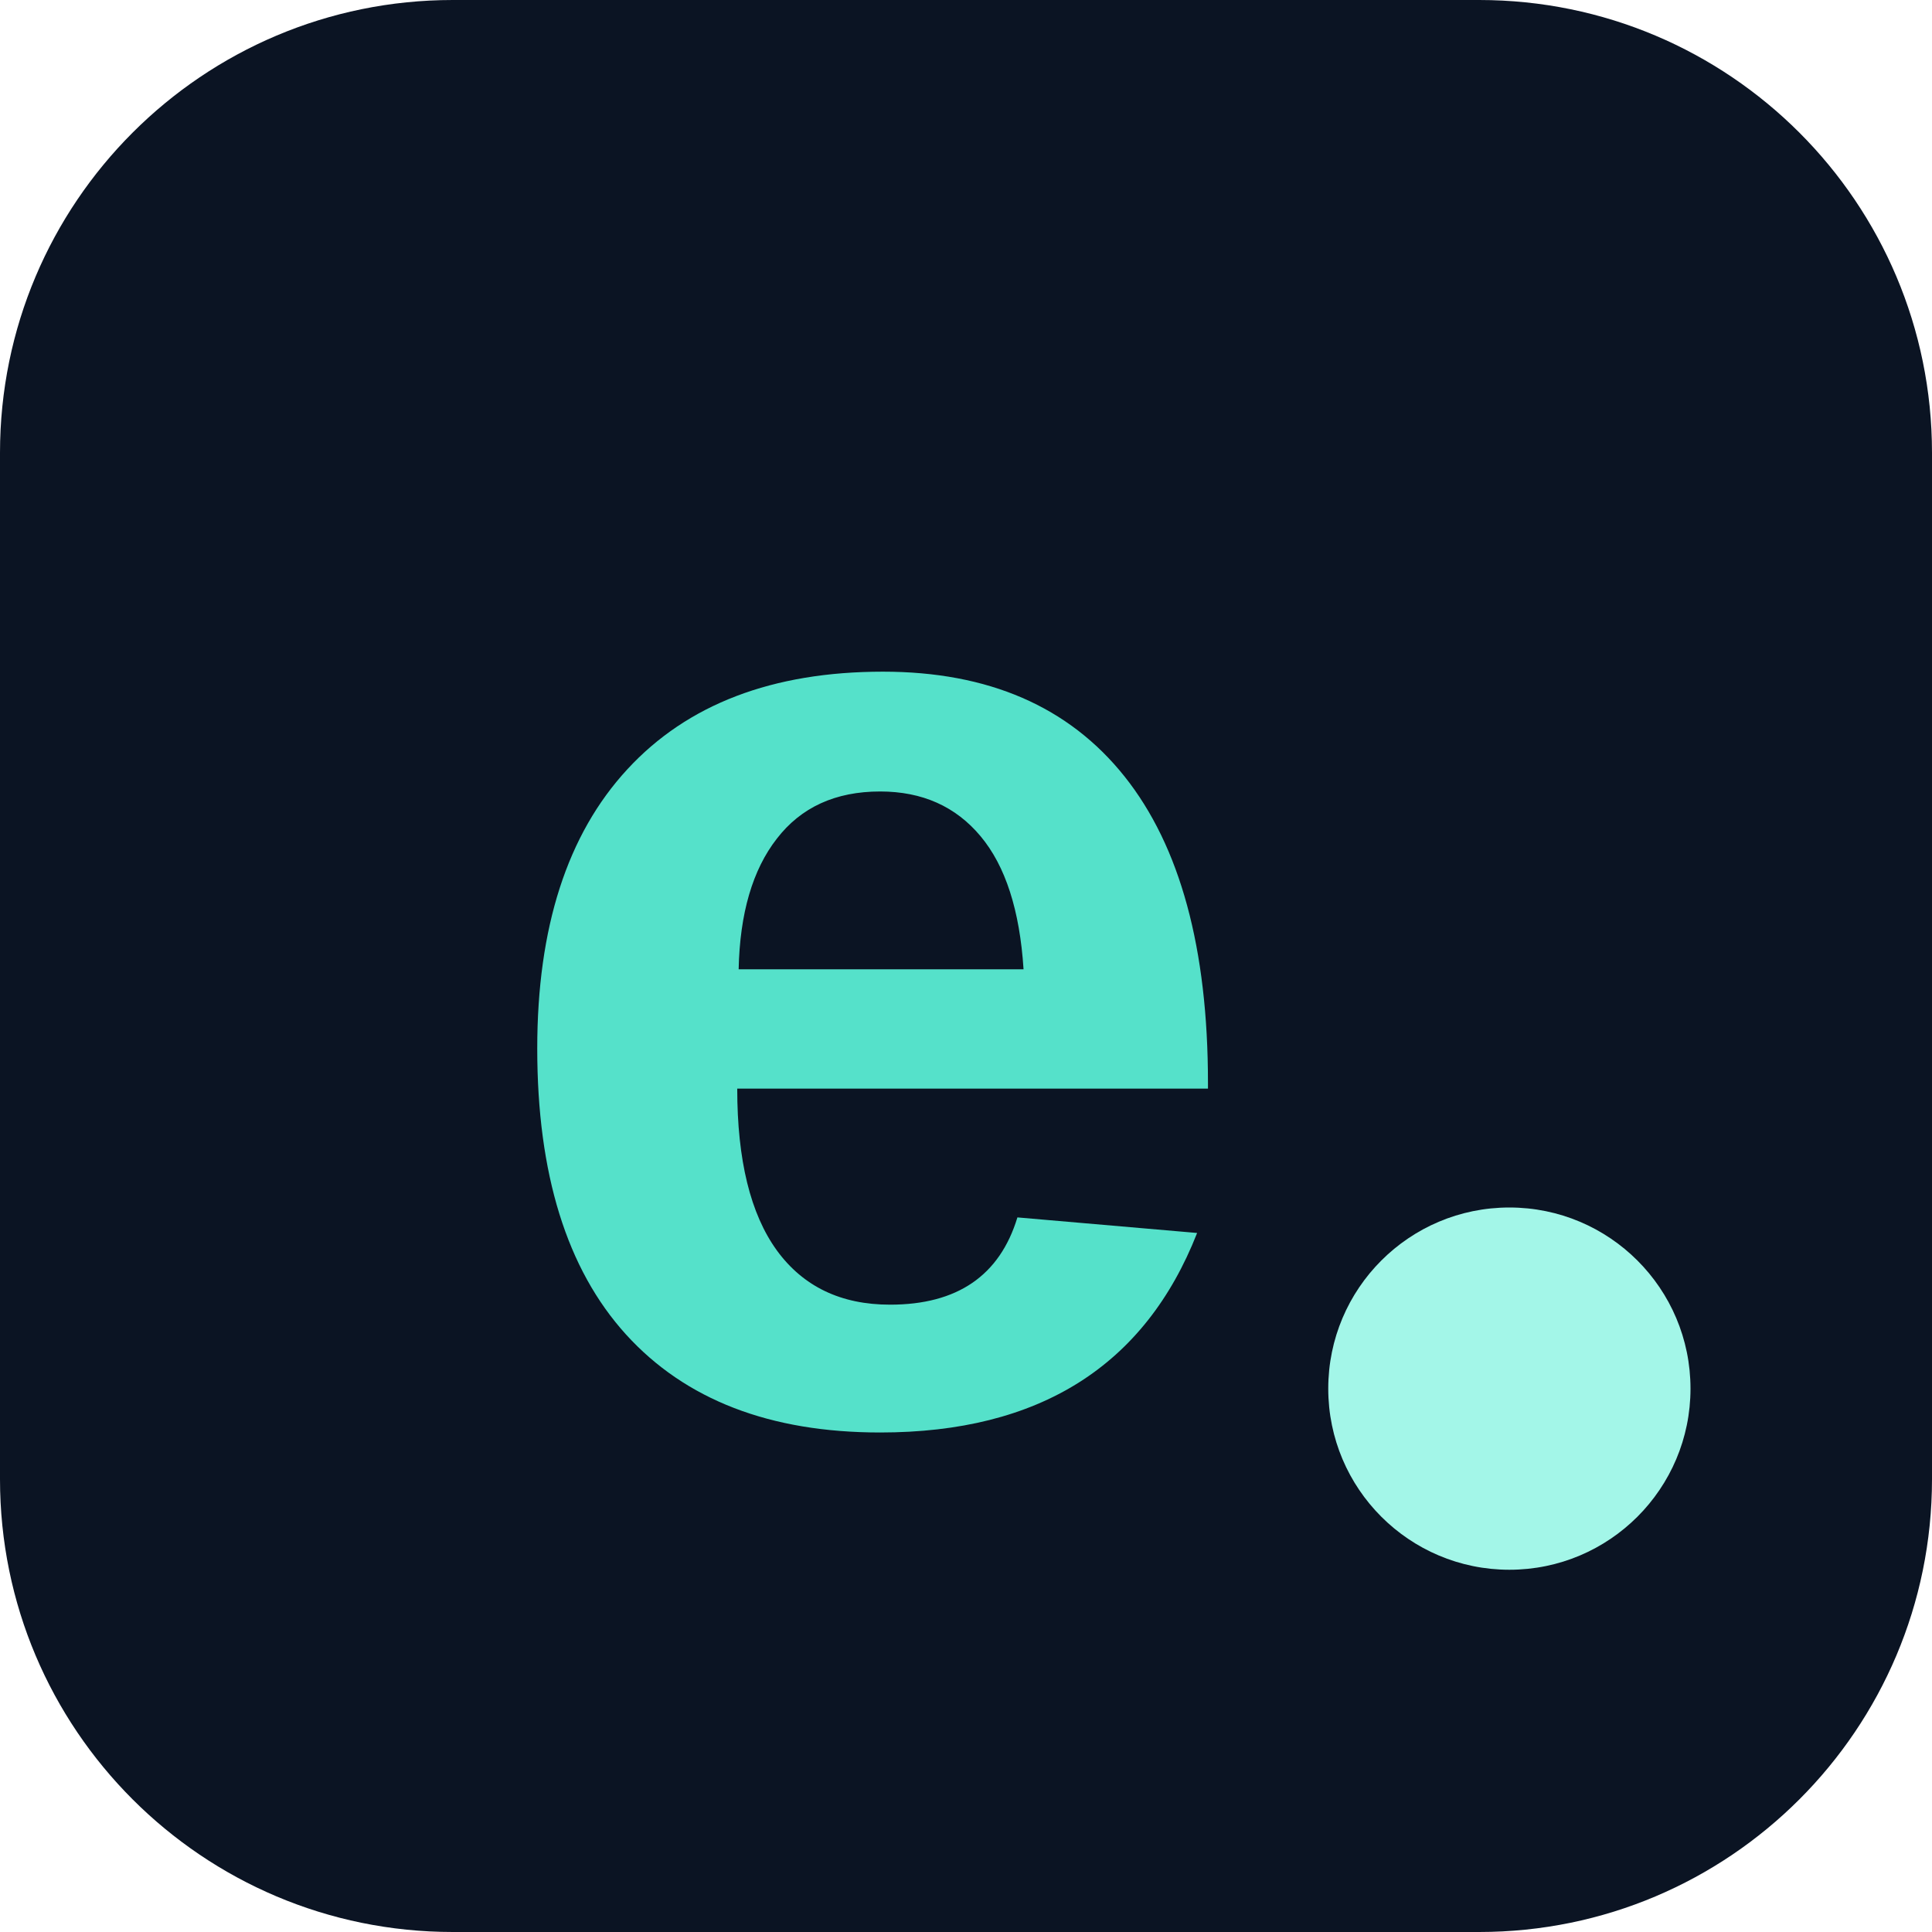
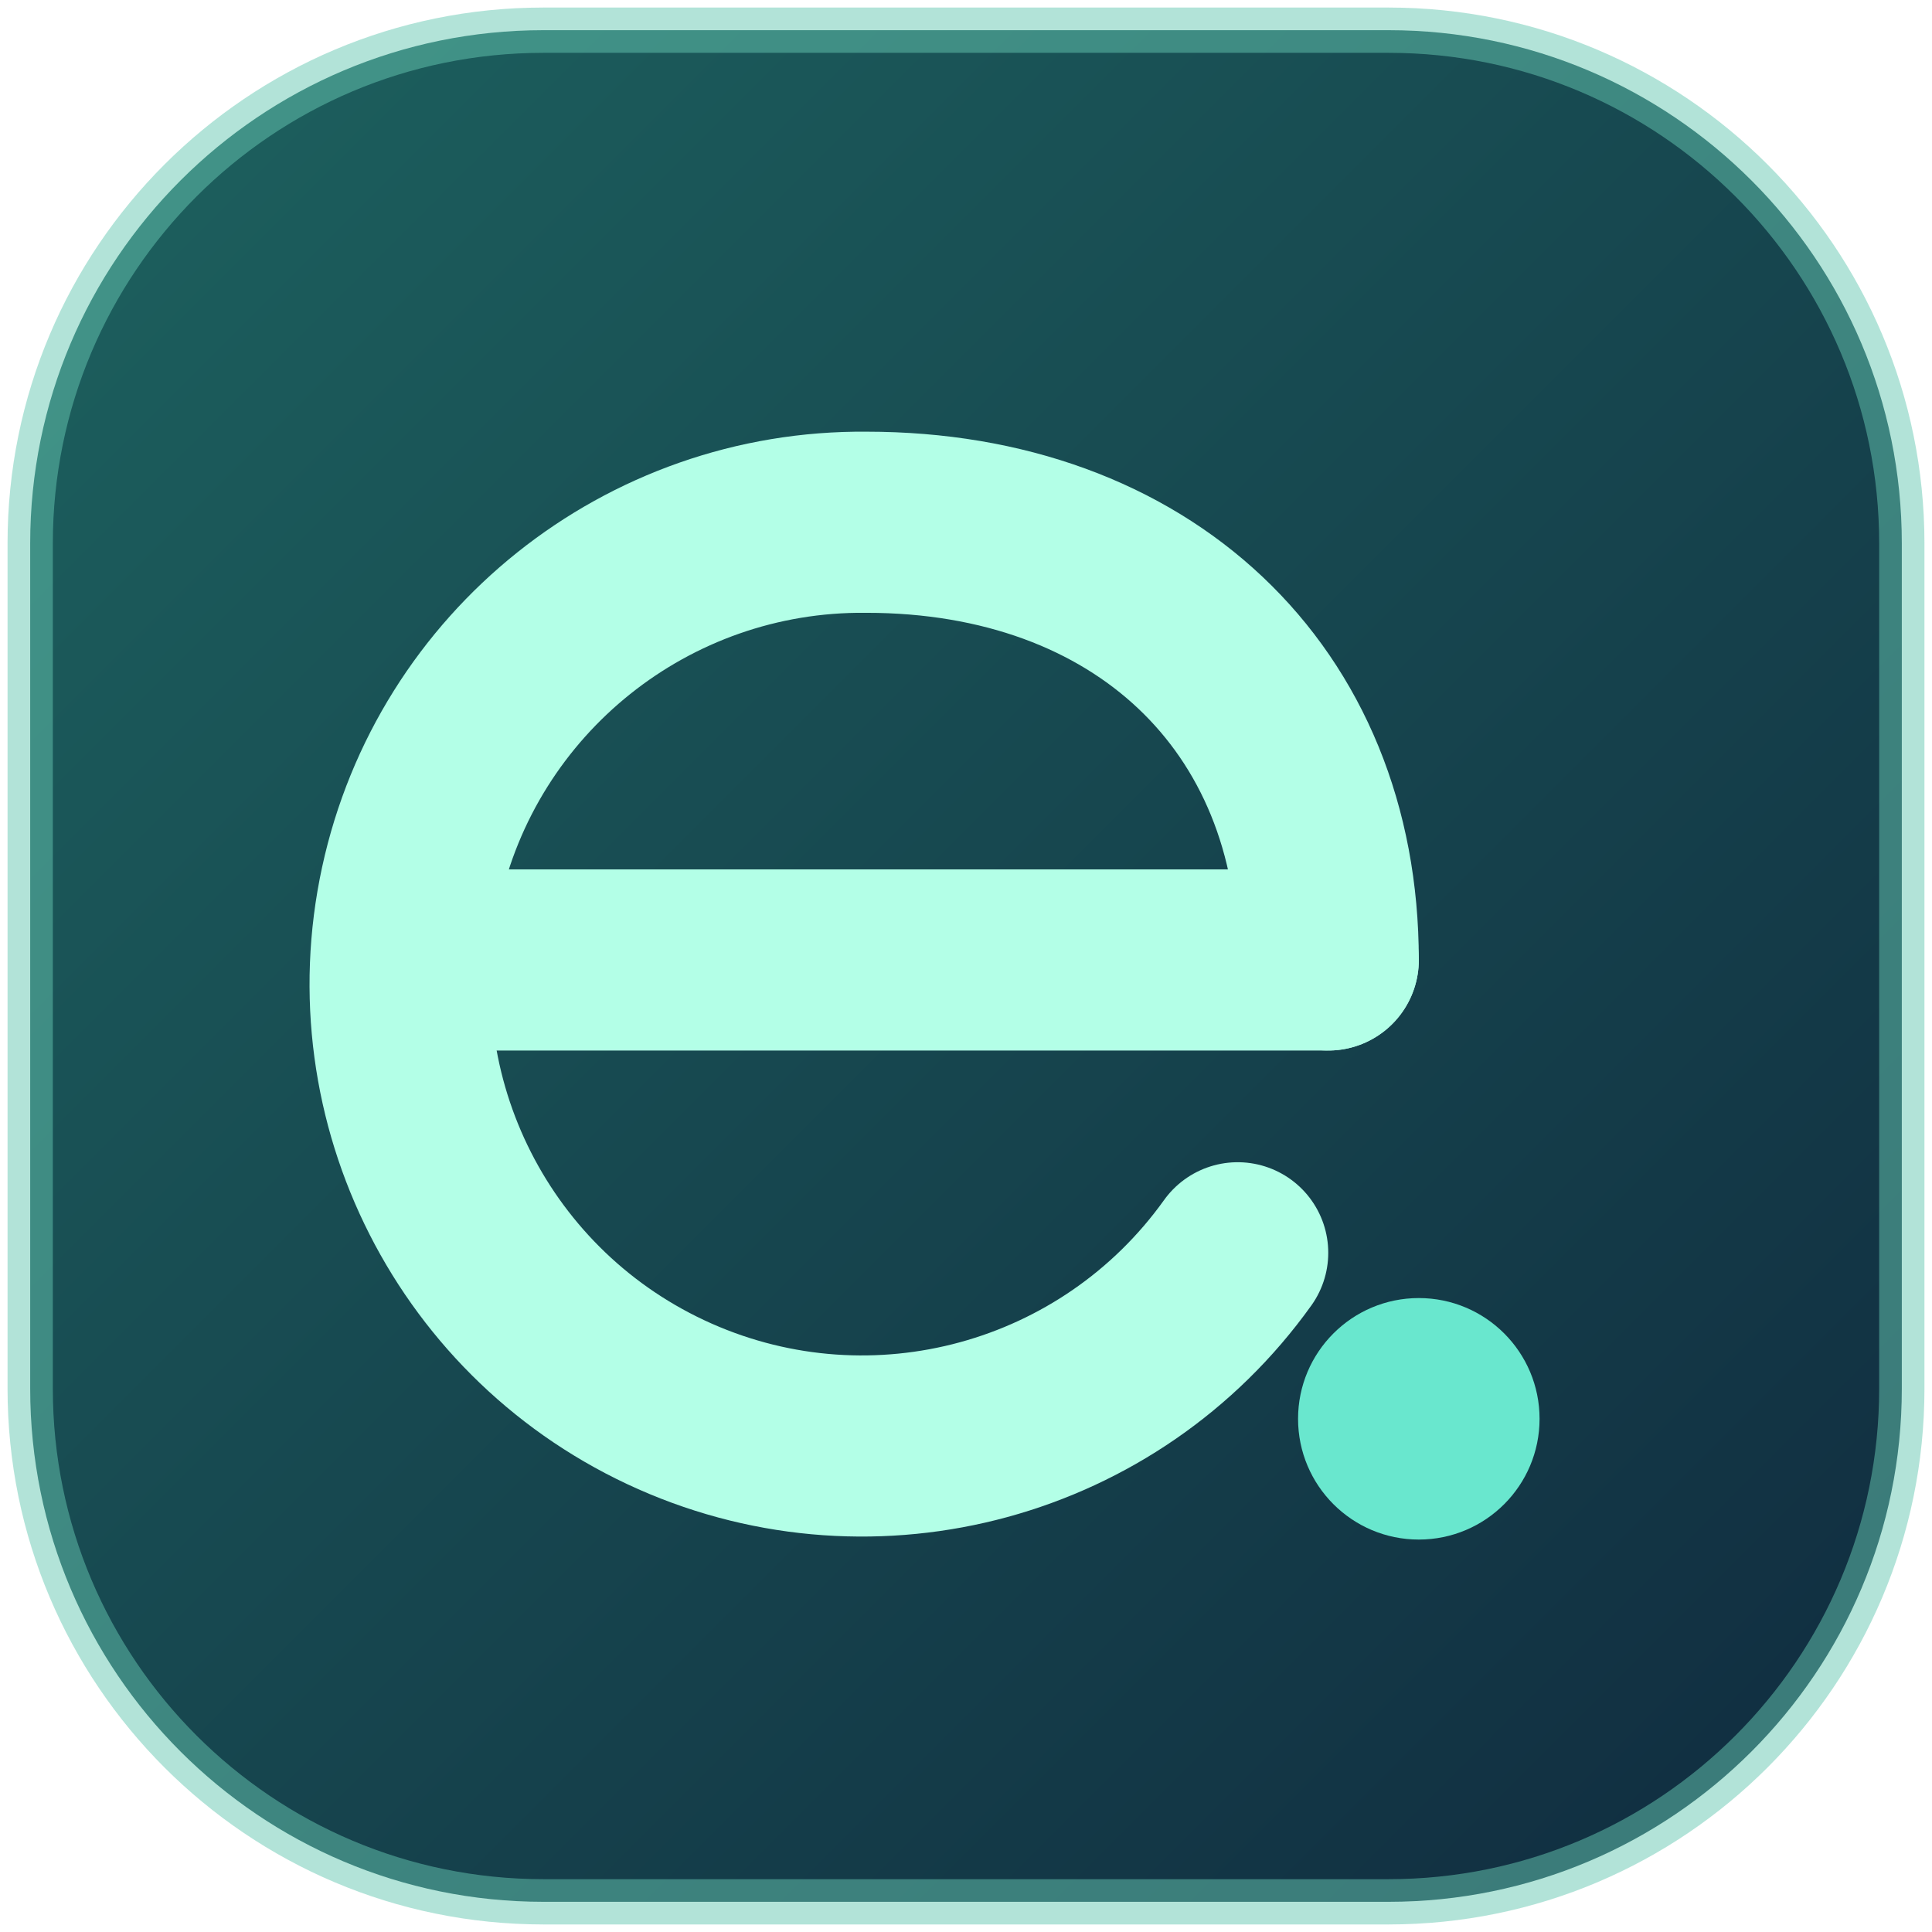
<svg xmlns="http://www.w3.org/2000/svg" viewBox="0 0 64 64">
-   <rect width="64" height="64" rx="15" fill="#0b1423" />
-   <text x="16" y="47" font-family="Arial,sans-serif" font-size="46" font-weight="800" fill="#55e1ca">e</text>
-   <circle cx="50" cy="46" r="6" fill="#a3f6e8" />
+   <defs>
+     <linearGradient id="brand-gradient" x1="0" y1="0" x2="1" y2="1">
+       <stop offset="0%" stop-color="#1d625f" />
+       <stop offset="100%" stop-color="#102b3f" />
+     </linearGradient>
+   </defs>
+   <rect x="1" y="1" width="62" height="62" rx="17" fill="url(#brand-gradient)" stroke="#66c9b2" stroke-opacity=".5" stroke-width="1.5" />
+   <path d="M44 31.8c0-8.7-6.2-14.5-15.3-14.5a15.3 15.3 0 1 0 12.3 24.2" fill="none" stroke="#b3ffe7" stroke-width="6" stroke-linecap="round" />
+   <path d="M15.2 31.8H44" fill="none" stroke="#b3ffe7" stroke-width="6" stroke-linecap="round" />
+   <circle cx="47" cy="47" r="4" fill="#69e7ce" />
</svg>
